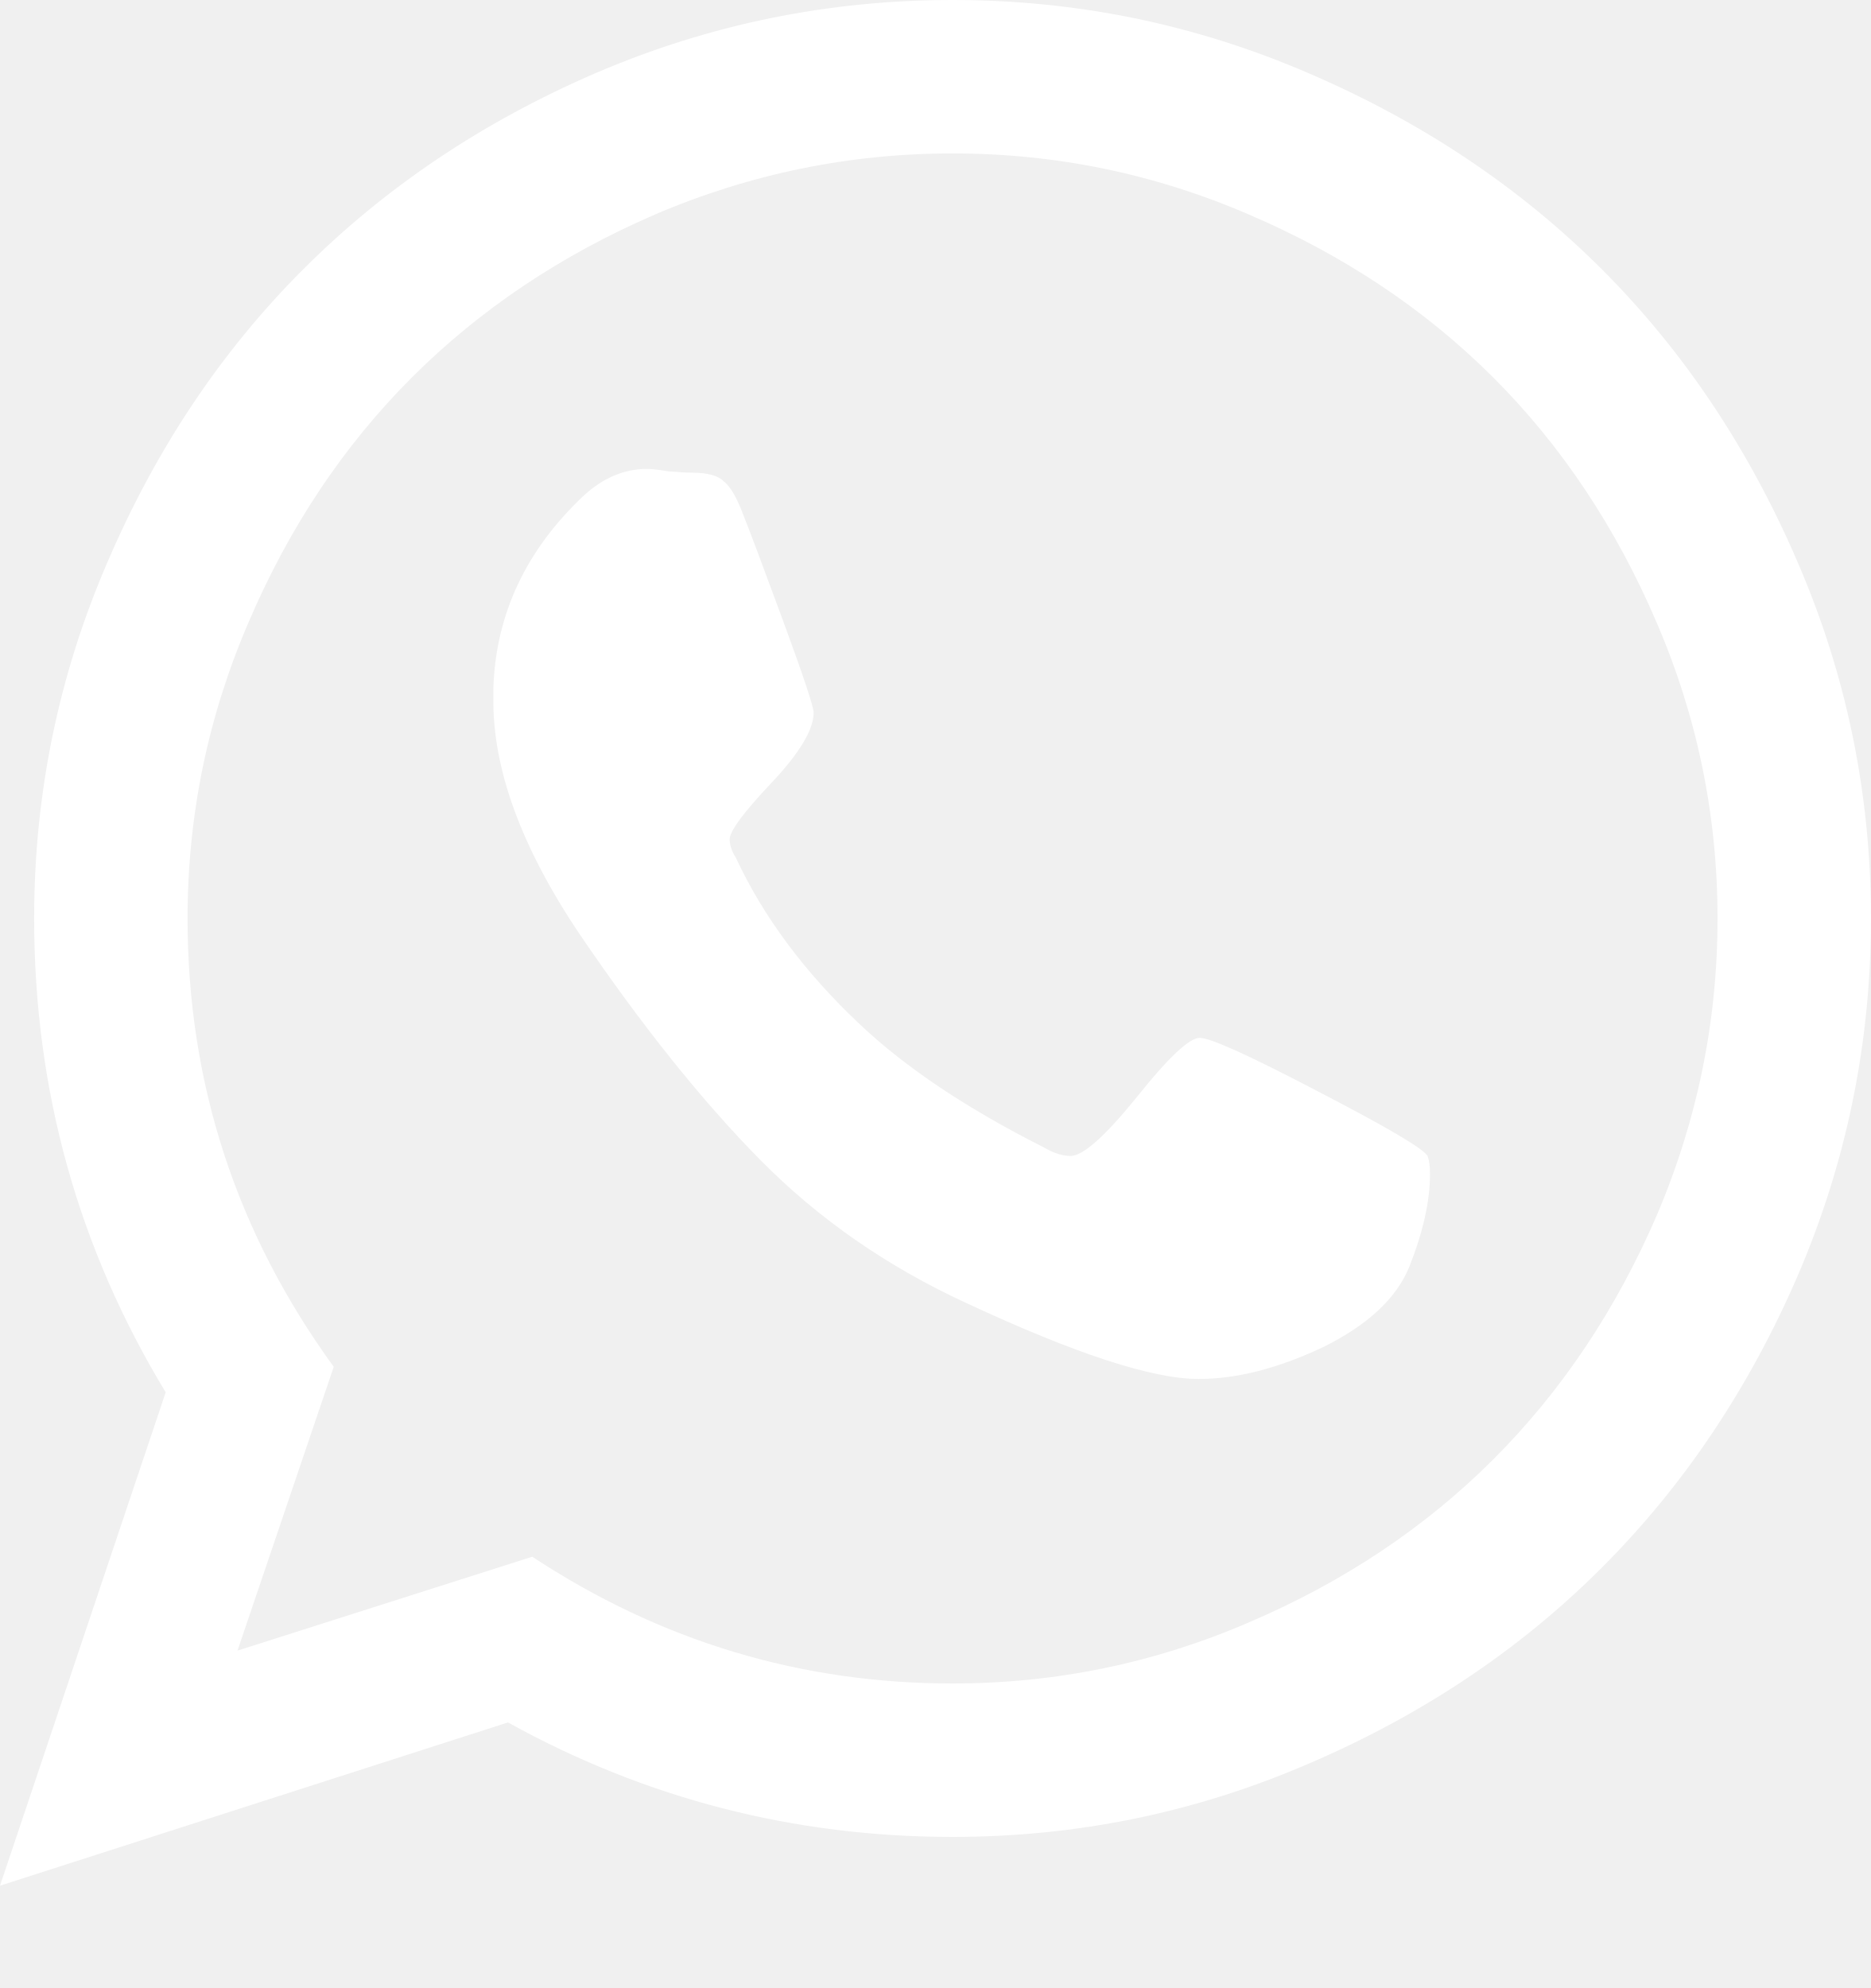
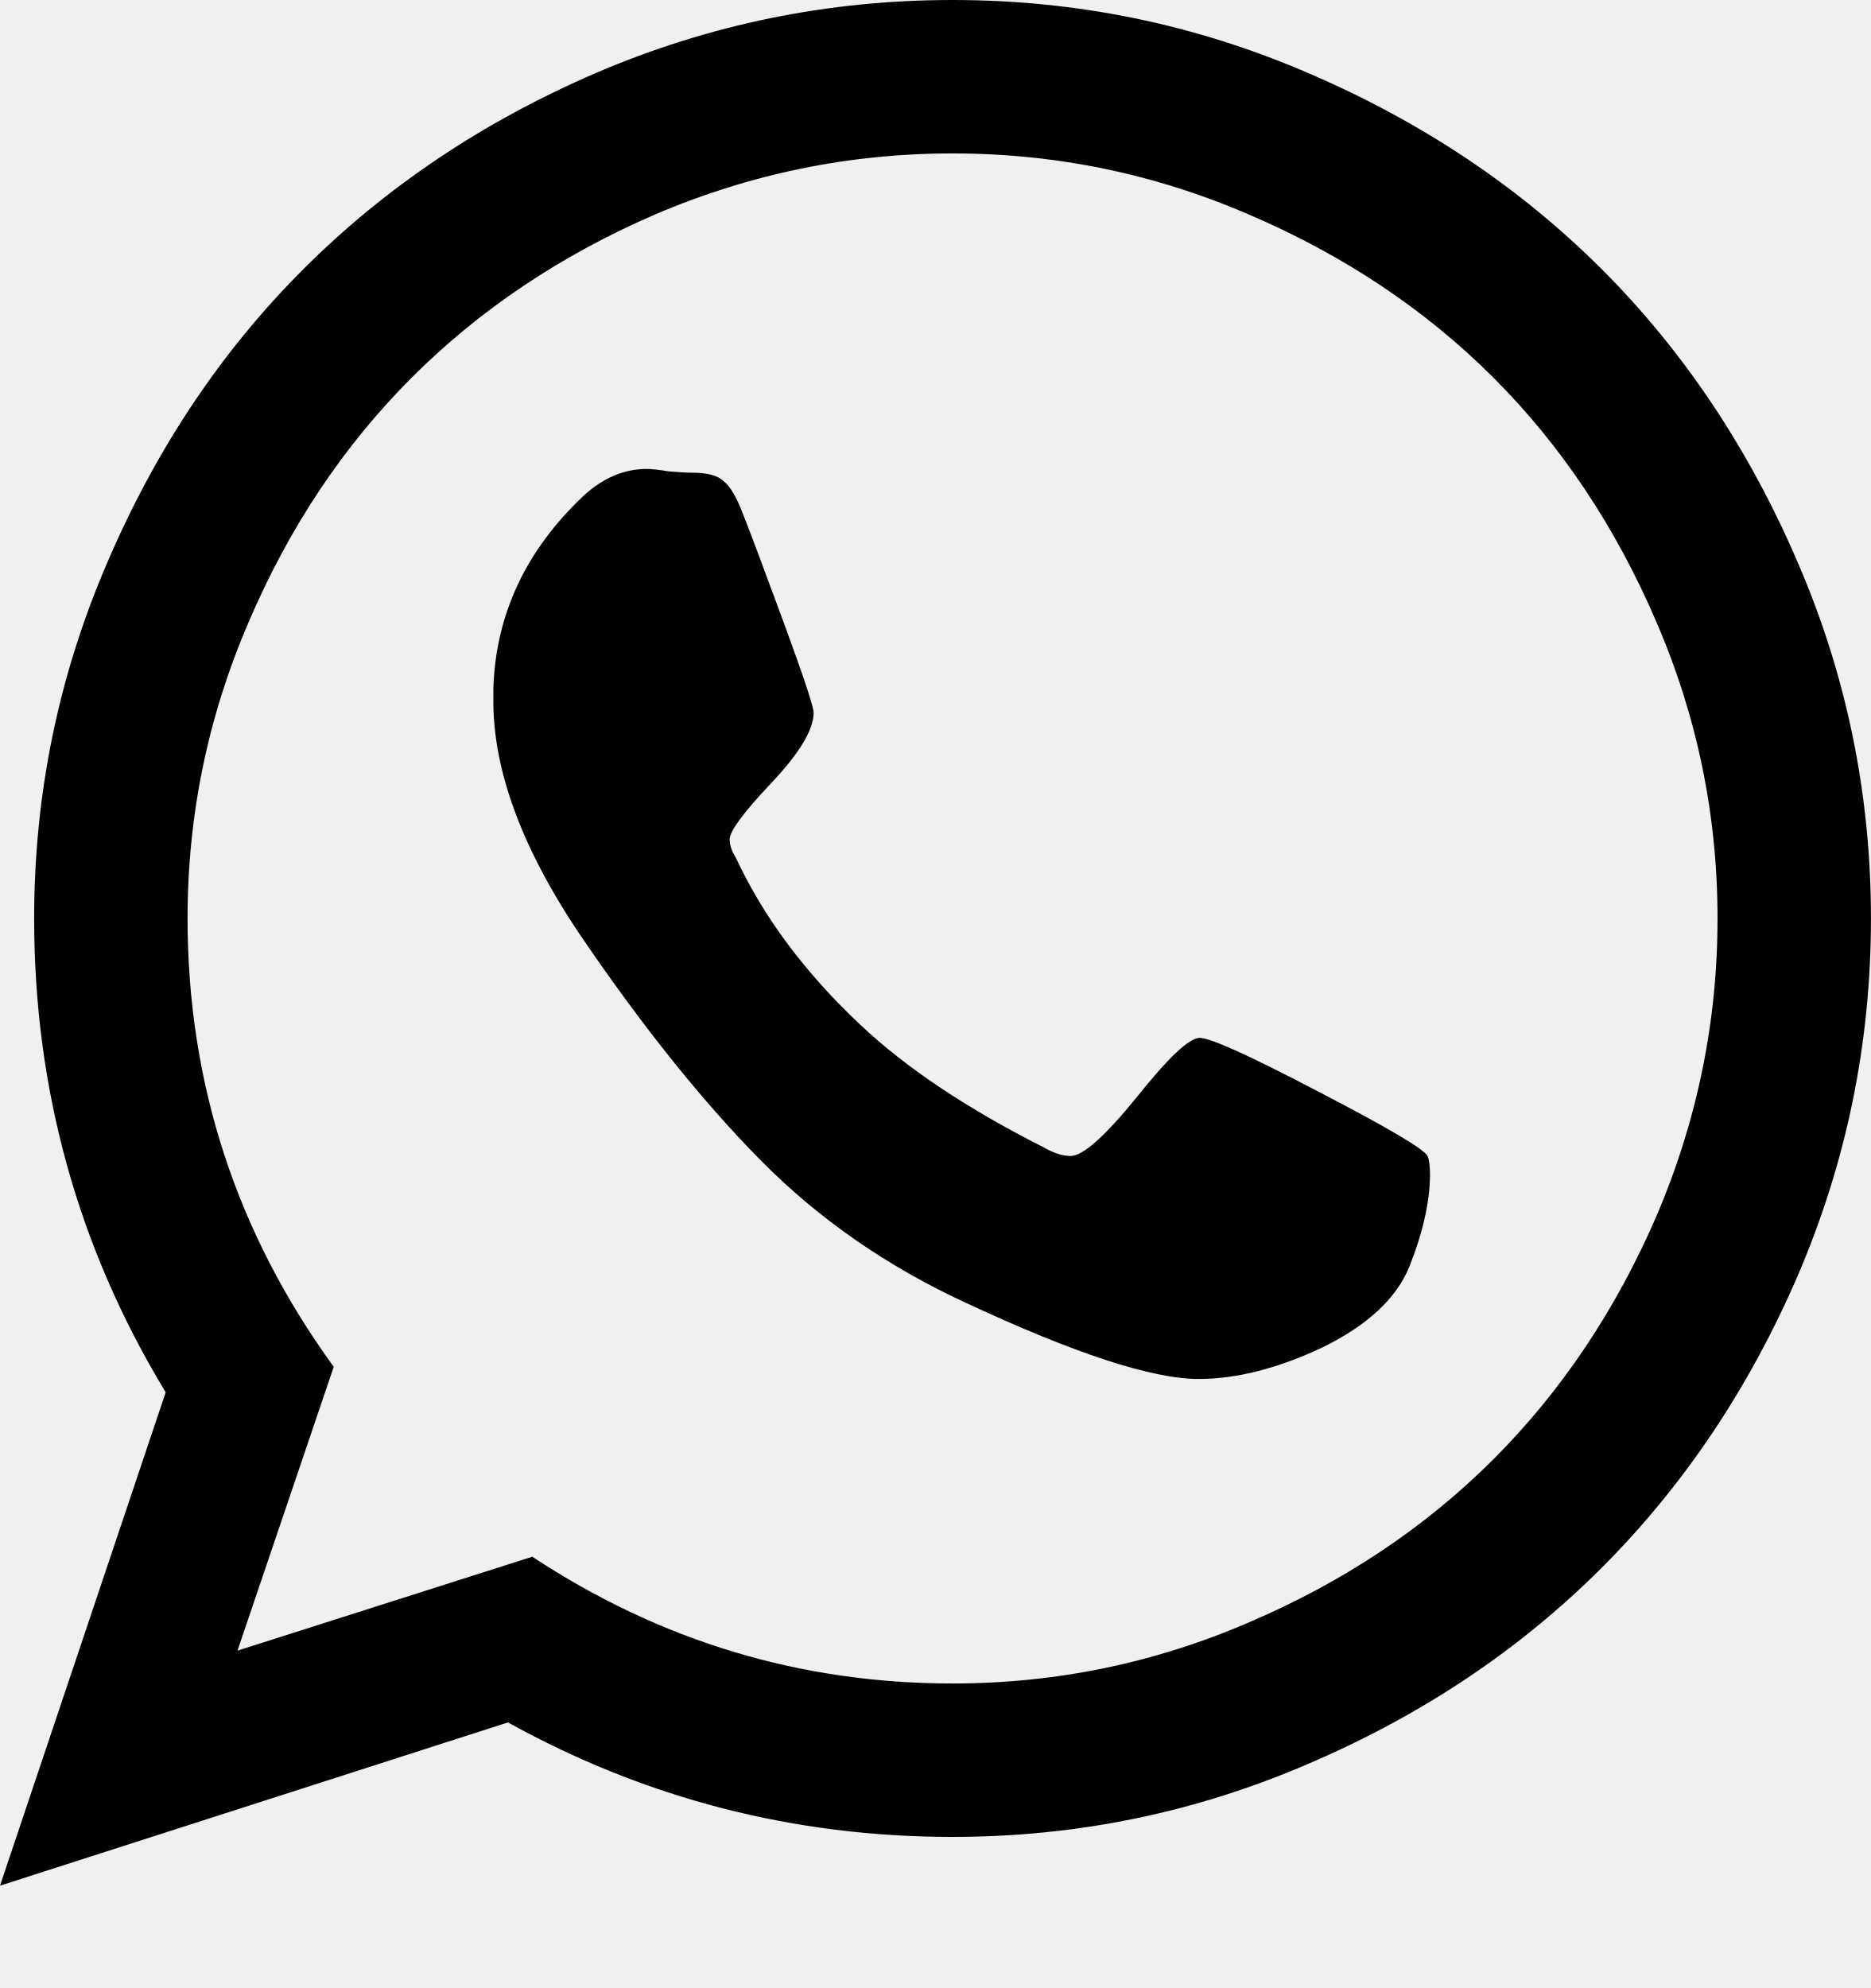
- <svg xmlns="http://www.w3.org/2000/svg" width="16" height="17" viewBox="0 0 16 17" fill="none">
-   <path d="M9.719 9.385C9.99 9.045 10.17 8.875 10.26 8.875C10.351 8.875 10.688 9.028 11.271 9.333C11.861 9.639 12.174 9.823 12.208 9.885C12.222 9.92 12.229 9.972 12.229 10.042C12.229 10.271 12.17 10.535 12.052 10.833C11.941 11.104 11.694 11.333 11.312 11.521C10.931 11.701 10.576 11.792 10.25 11.792C9.854 11.792 9.194 11.576 8.271 11.146C7.59 10.833 7 10.424 6.5 9.917C6 9.41 5.486 8.767 4.958 7.99C4.458 7.247 4.212 6.573 4.219 5.969V5.885C4.24 5.253 4.497 4.705 4.99 4.24C5.156 4.087 5.337 4.01 5.531 4.01C5.573 4.01 5.635 4.017 5.719 4.031C5.802 4.038 5.868 4.042 5.917 4.042C6.049 4.042 6.139 4.066 6.188 4.115C6.243 4.156 6.299 4.25 6.354 4.396C6.41 4.535 6.524 4.84 6.698 5.312C6.872 5.785 6.958 6.045 6.958 6.094C6.958 6.24 6.837 6.441 6.594 6.698C6.358 6.948 6.24 7.108 6.24 7.177C6.24 7.226 6.257 7.278 6.292 7.333C6.528 7.84 6.882 8.316 7.354 8.76C7.743 9.128 8.267 9.479 8.927 9.812C9.01 9.861 9.087 9.885 9.156 9.885C9.26 9.885 9.448 9.719 9.719 9.385ZM8.146 14.396C9.028 14.396 9.872 14.222 10.677 13.875C11.49 13.528 12.188 13.062 12.771 12.479C13.354 11.896 13.819 11.201 14.167 10.396C14.514 9.583 14.688 8.736 14.688 7.854C14.688 6.972 14.514 6.128 14.167 5.323C13.819 4.51 13.354 3.812 12.771 3.229C12.188 2.646 11.49 2.181 10.677 1.833C9.872 1.486 9.028 1.312 8.146 1.312C7.264 1.312 6.417 1.486 5.604 1.833C4.799 2.181 4.104 2.646 3.521 3.229C2.938 3.812 2.472 4.51 2.125 5.323C1.778 6.128 1.604 6.972 1.604 7.854C1.604 9.264 2.021 10.542 2.854 11.688L2.031 14.115L4.552 13.312C5.649 14.035 6.847 14.396 8.146 14.396ZM5.094 0.625C6.066 0.208 7.083 0 8.146 0C9.208 0 10.222 0.208 11.188 0.625C12.16 1.042 12.996 1.601 13.698 2.302C14.399 3.003 14.958 3.84 15.375 4.812C15.792 5.778 16 6.792 16 7.854C16 8.917 15.792 9.934 15.375 10.906C14.958 11.871 14.399 12.705 13.698 13.406C12.996 14.108 12.16 14.667 11.188 15.083C10.222 15.5 9.208 15.708 8.146 15.708C6.792 15.708 5.524 15.382 4.344 14.729L0 16.125L1.417 11.906C0.667 10.67 0.292 9.319 0.292 7.854C0.292 6.792 0.5 5.778 0.917 4.812C1.333 3.84 1.892 3.003 2.594 2.302C3.295 1.601 4.128 1.042 5.094 0.625Z" fill="white" />
+ <svg xmlns="http://www.w3.org/2000/svg" width="16" height="17" viewBox="0 0 16 17">
+   <path d="M9.719 9.385C9.99 9.045 10.17 8.875 10.26 8.875C10.351 8.875 10.688 9.028 11.271 9.333C11.861 9.639 12.174 9.823 12.208 9.885C12.222 9.92 12.229 9.972 12.229 10.042C12.229 10.271 12.17 10.535 12.052 10.833C11.941 11.104 11.694 11.333 11.312 11.521C10.931 11.701 10.576 11.792 10.25 11.792C9.854 11.792 9.194 11.576 8.271 11.146C7.59 10.833 7 10.424 6.5 9.917C6 9.41 5.486 8.767 4.958 7.99C4.458 7.247 4.212 6.573 4.219 5.969V5.885C4.24 5.253 4.497 4.705 4.99 4.24C5.156 4.087 5.337 4.01 5.531 4.01C5.573 4.01 5.635 4.017 5.719 4.031C5.802 4.038 5.868 4.042 5.917 4.042C6.049 4.042 6.139 4.066 6.188 4.115C6.243 4.156 6.299 4.25 6.354 4.396C6.41 4.535 6.524 4.84 6.698 5.312C6.872 5.785 6.958 6.045 6.958 6.094C6.958 6.24 6.837 6.441 6.594 6.698C6.358 6.948 6.24 7.108 6.24 7.177C6.24 7.226 6.257 7.278 6.292 7.333C6.528 7.84 6.882 8.316 7.354 8.76C7.743 9.128 8.267 9.479 8.927 9.812C9.01 9.861 9.087 9.885 9.156 9.885C9.26 9.885 9.448 9.719 9.719 9.385ZM8.146 14.396C9.028 14.396 9.872 14.222 10.677 13.875C11.49 13.528 12.188 13.062 12.771 12.479C13.354 11.896 13.819 11.201 14.167 10.396C14.514 9.583 14.688 8.736 14.688 7.854C14.688 6.972 14.514 6.128 14.167 5.323C13.819 4.51 13.354 3.812 12.771 3.229C12.188 2.646 11.49 2.181 10.677 1.833C9.872 1.486 9.028 1.312 8.146 1.312C7.264 1.312 6.417 1.486 5.604 1.833C4.799 2.181 4.104 2.646 3.521 3.229C2.938 3.812 2.472 4.51 2.125 5.323C1.778 6.128 1.604 6.972 1.604 7.854C1.604 9.264 2.021 10.542 2.854 11.688L2.031 14.115L4.552 13.312C5.649 14.035 6.847 14.396 8.146 14.396ZM5.094 0.625C6.066 0.208 7.083 0 8.146 0C9.208 0 10.222 0.208 11.188 0.625C12.16 1.042 12.996 1.601 13.698 2.302C14.399 3.003 14.958 3.84 15.375 4.812C15.792 5.778 16 6.792 16 7.854C16 8.917 15.792 9.934 15.375 10.906C14.958 11.871 14.399 12.705 13.698 13.406C12.996 14.108 12.16 14.667 11.188 15.083C10.222 15.5 9.208 15.708 8.146 15.708C6.792 15.708 5.524 15.382 4.344 14.729L0 16.125L1.417 11.906C0.667 10.67 0.292 9.319 0.292 7.854C0.292 6.792 0.5 5.778 0.917 4.812C1.333 3.84 1.892 3.003 2.594 2.302C3.295 1.601 4.128 1.042 5.094 0.625Z" />
</svg>
